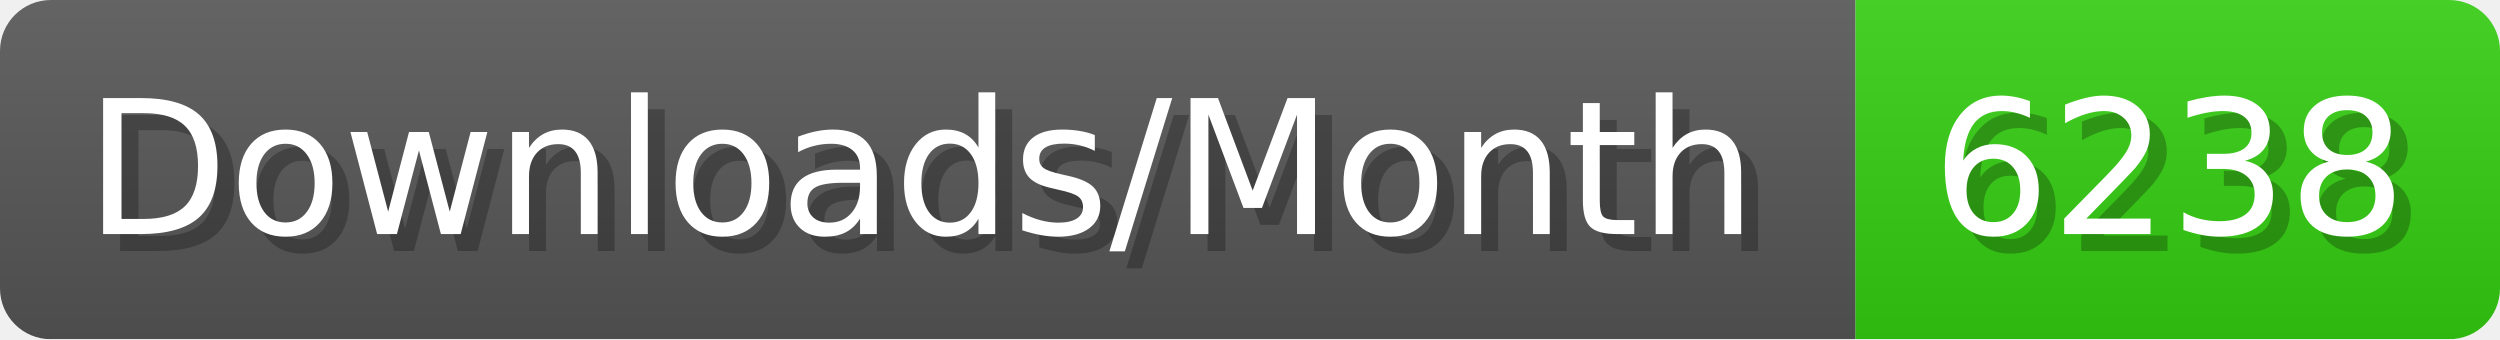
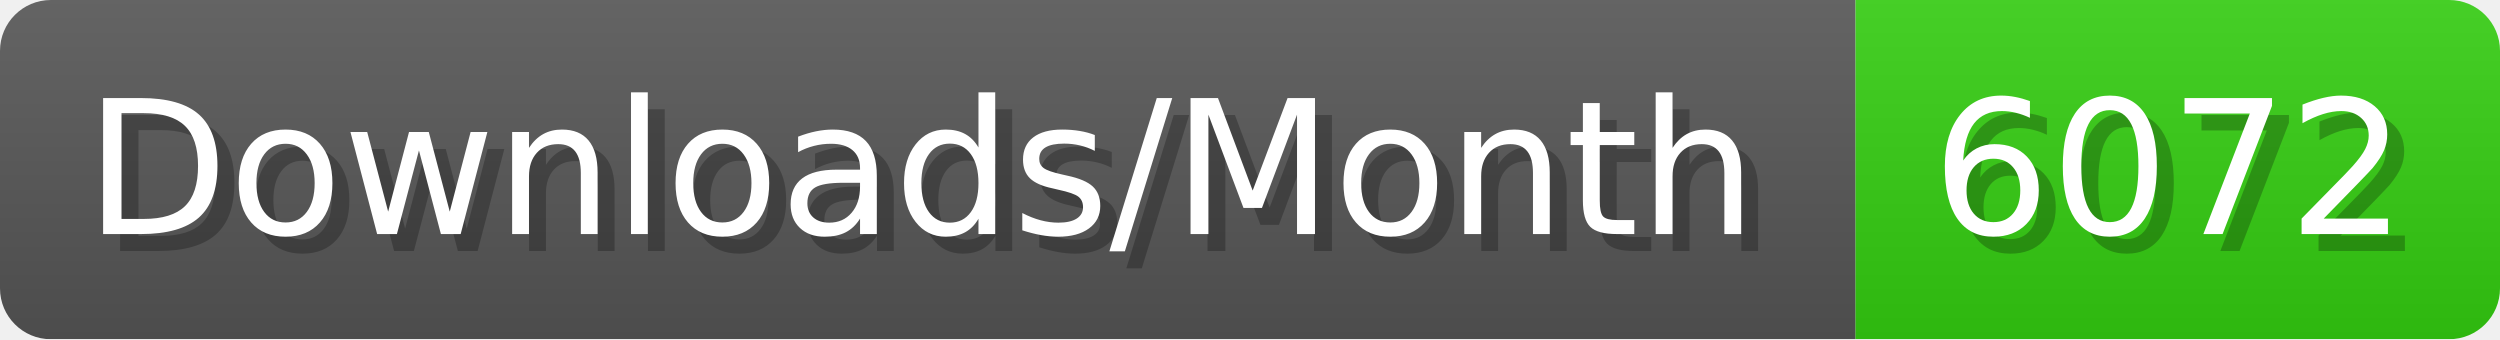
- <svg xmlns="http://www.w3.org/2000/svg" width="147.4" height="20" viewBox="0 0 1474 200" role="img" aria-label="Downloads/Month: 6238">
+ <svg xmlns="http://www.w3.org/2000/svg" width="147.4" height="20" viewBox="0 0 1474 200" role="img" aria-label="Downloads/Month: 6072">
  <linearGradient id="YlXUI" x2="0" y2="100%">
    <stop offset="0" stop-opacity=".1" stop-color="#EEE" />
    <stop offset="1" stop-opacity=".1" />
  </linearGradient>
  <mask id="JHhop">
    <rect width="1474" height="200" rx="30" fill="#FFF" />
  </mask>
  <g mask="url(#JHhop)">
    <rect width="1094" height="200" fill="#555" />
    <rect width="380" height="200" fill="#3C1" x="1094" />
    <rect width="1474" height="200" fill="url(#YlXUI)" />
  </g>
  <g aria-hidden="true" fill="#fff" text-anchor="start" font-family="Verdana,DejaVu Sans,sans-serif" font-size="110">
    <text x="60" y="148" textLength="994" fill="#000" opacity="0.25">Downloads/Month</text>
    <text x="50" y="138" textLength="994">Downloads/Month</text>
-     <text x="1149" y="148" textLength="280" fill="#000" opacity="0.25">6238</text>
-     <text x="1139" y="138" textLength="280">6238</text>
+     <text x="1149" y="148" textLength="280" fill="#000" opacity="0.25">6072</text>
+     <text x="1139" y="138" textLength="280">6072</text>
  </g>
</svg>
